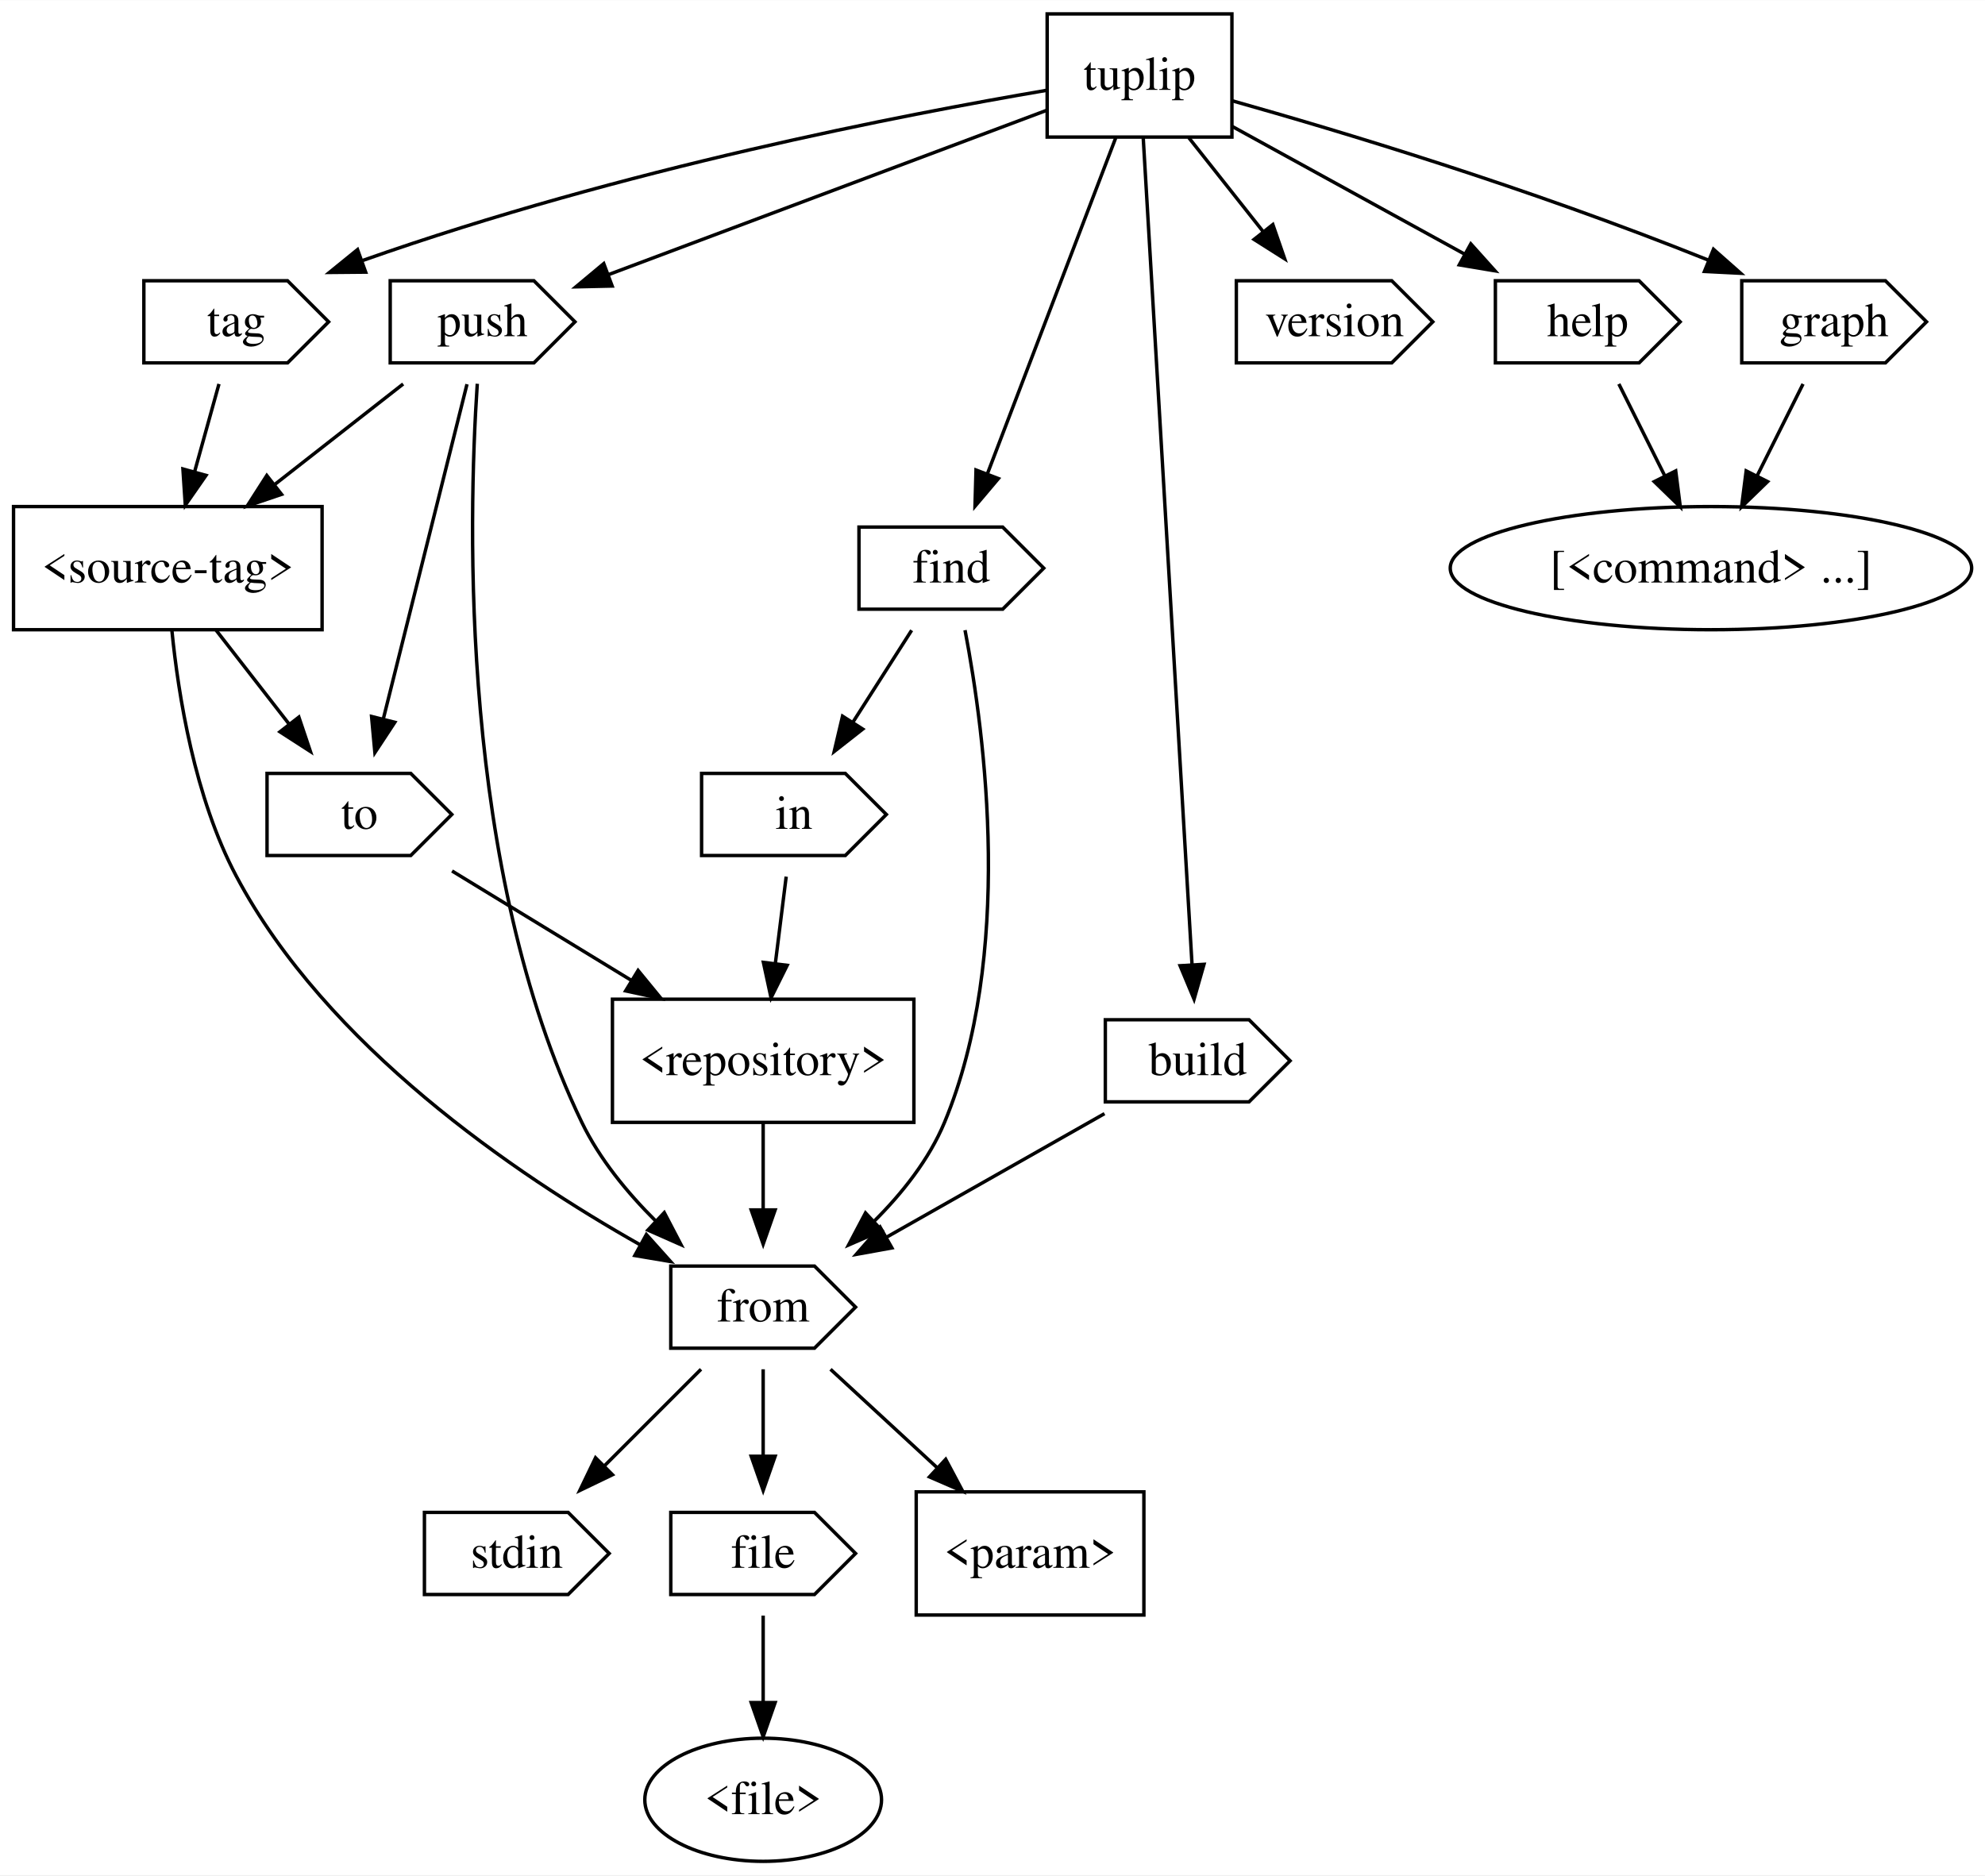
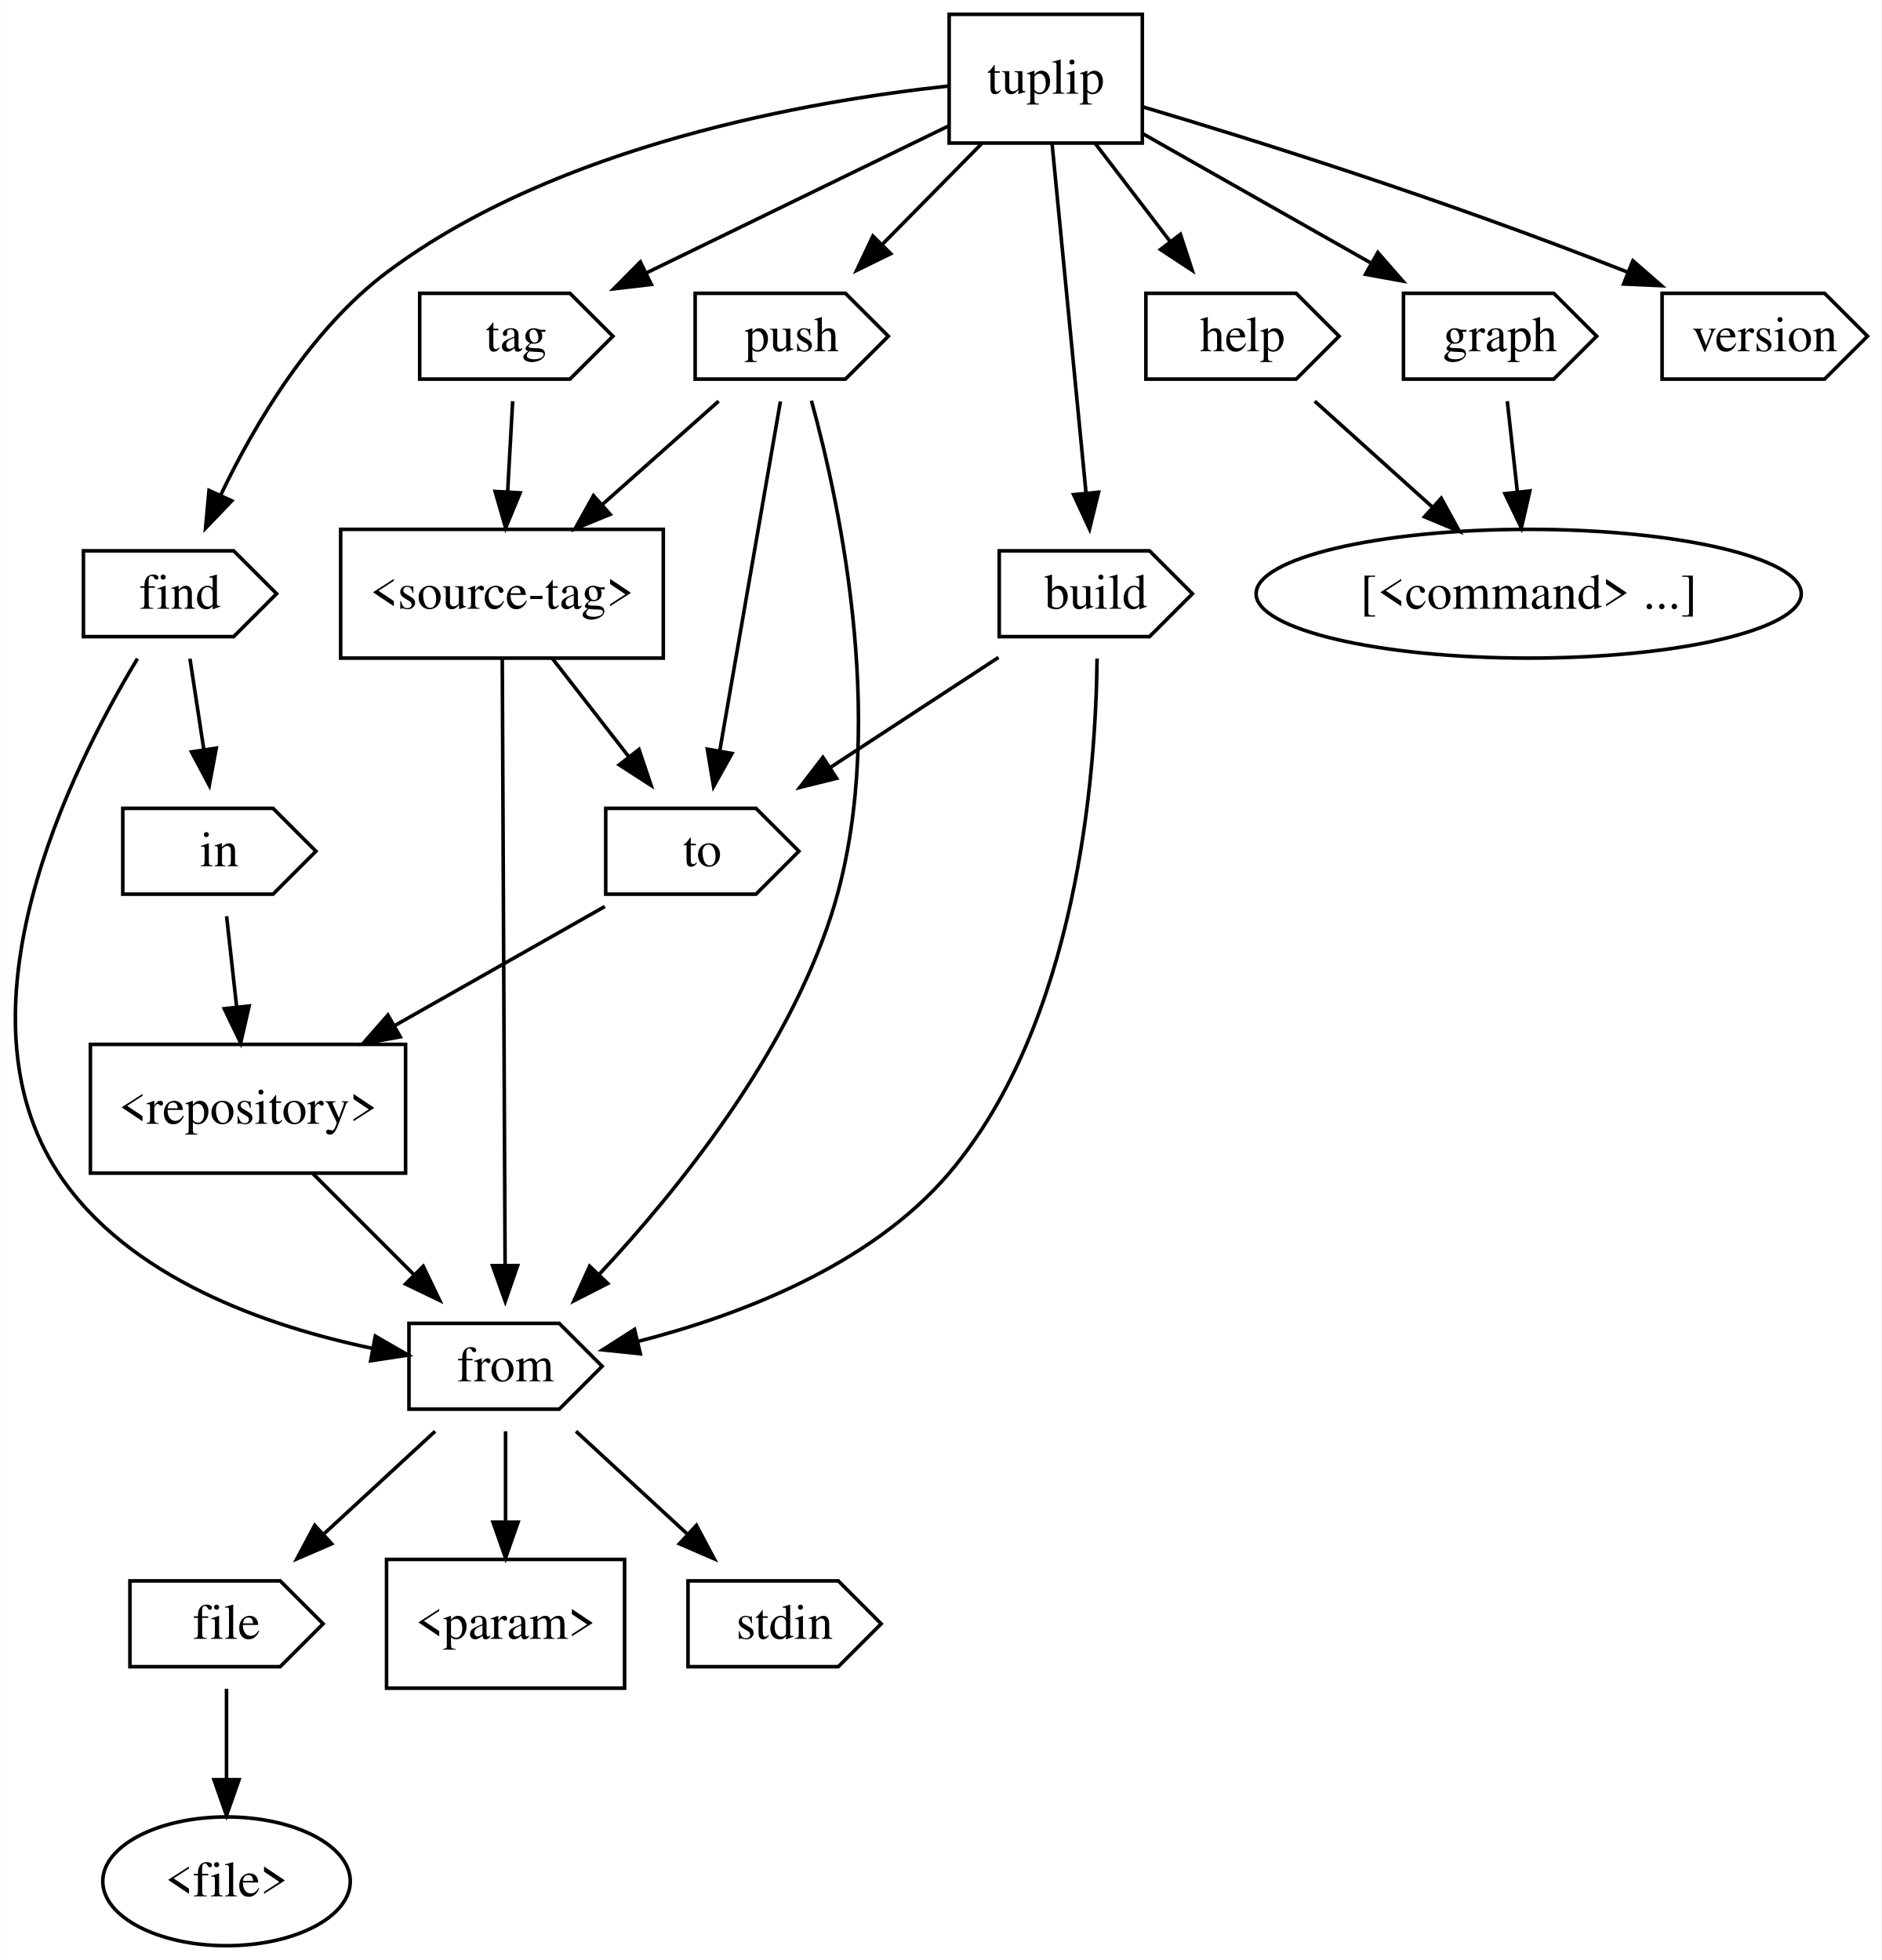
- <svg xmlns="http://www.w3.org/2000/svg" width="580pt" height="548pt" viewBox="0.00 0.00 580.14 548.00">
+ <svg xmlns="http://www.w3.org/2000/svg" width="526pt" height="548pt" viewBox="0.00 0.00 525.85 548.00">
  <g id="graph0" class="graph" transform="scale(1 1) rotate(0) translate(4 544)">
-     <polygon fill="#ffffff" stroke="transparent" points="-4,4 -4,-544 576.142,-544 576.142,4 -4,4" />
+     <polygon fill="#ffffff" stroke="transparent" points="-4,4 -4,-544 521.849,-544 521.849,4 -4,4" />
    <g id="node1" class="node">
-       <polygon fill="none" stroke="#000000" points="90.134,-396 -.045,-396 -.045,-360 90.134,-360 90.134,-396" />
-       <text text-anchor="middle" x="45.045" y="-373.8" font-family="Times,serif" font-size="14.00" fill="#000000">&lt;source-tag&gt;
-             </text>
+       <ellipse fill="none" stroke="#000000" cx="59.243" cy="-18" rx="34.594" ry="18" />
+       <text text-anchor="middle" x="59.243" y="-13.8" font-family="Times,serif" font-size="14.00" fill="#000000">
+                 &lt;file&gt;
+             </text>
+     </g>
+     <g id="node2" class="node">
+       <polygon fill="none" stroke="#000000" points="170.513,-108 103.974,-108 103.974,-72 170.513,-72 170.513,-108" />
+       <text text-anchor="middle" x="137.244" y="-85.8" font-family="Times,serif" font-size="14.00" fill="#000000">&lt;param&gt;
+             </text>
+     </g>
+     <g id="node3" class="node">
+       <polygon fill="none" stroke="#000000" points="109.295,-252 21.192,-252 21.192,-216 109.295,-216 109.295,-252" />
+       <text text-anchor="middle" x="65.243" y="-229.8" font-family="Times,serif" font-size="14.00" fill="#000000">&lt;repository&gt;
+             </text>
+     </g>
+     <g id="node9" class="node">
+       <polygon fill="none" stroke="#000000" points="152.244,-174 110.243,-174 110.243,-150 152.244,-150 164.244,-162 152.244,-174" />
+       <text text-anchor="middle" x="137.244" y="-157.8" font-family="Times,serif" font-size="14.00" fill="#000000">from
+             </text>
+     </g>
+     <g id="edge1" class="edge">
+       <path fill="none" stroke="#000000" d="M83.412,-215.831C91.959,-207.285 102.299,-196.944 111.624,-187.62" />
+       <polygon fill="#000000" stroke="#000000" points="114.234,-189.959 118.83,-180.413 109.284,-185.01 114.234,-189.959" />
    </g>
    <g id="node4" class="node">
-       <polygon fill="none" stroke="#000000" points="116.045,-318 74.045,-318 74.045,-294 116.045,-294 128.045,-306 116.045,-318" />
-       <text text-anchor="middle" x="101.045" y="-301.8" font-family="Times,serif" font-size="14.00" fill="#000000">to
+       <polygon fill="none" stroke="#000000" points="181.333,-396 91.154,-396 91.154,-360 181.333,-360 181.333,-396" />
+       <text text-anchor="middle" x="136.244" y="-373.8" font-family="Times,serif" font-size="14.00" fill="#000000">&lt;source-tag&gt;
+             </text>
+     </g>
+     <g id="edge2" class="edge">
+       <path fill="none" stroke="#000000" d="M136.327,-359.955C136.501,-322.394 136.903,-235.554 137.112,-190.41" />
+       <polygon fill="#000000" stroke="#000000" points="140.613,-190.161 137.16,-180.145 133.613,-190.129 140.613,-190.161" />
+     </g>
+     <g id="node16" class="node">
+       <polygon fill="none" stroke="#000000" points="207.244,-318 165.244,-318 165.244,-294 207.244,-294 219.244,-306 207.244,-318" />
+       <text text-anchor="middle" x="192.244" y="-301.8" font-family="Times,serif" font-size="14.00" fill="#000000">to
+             </text>
+     </g>
+     <g id="edge3" class="edge">
+       <path fill="none" stroke="#000000" d="M150.375,-359.831C156.825,-351.539 164.588,-341.557 171.669,-332.453" />
+       <polygon fill="#000000" stroke="#000000" points="174.545,-334.456 177.922,-324.413 169.02,-330.158 174.545,-334.456" />
+     </g>
+     <g id="node5" class="node">
+       <ellipse fill="none" stroke="#000000" cx="423.243" cy="-378" rx="76.195" ry="18" />
+       <text text-anchor="middle" x="423.243" y="-373.8" font-family="Times,serif" font-size="14.00" fill="#000000">[&lt;command&gt; ...]
+             </text>
+     </g>
+     <g id="node6" class="node">
+       <polygon fill="none" stroke="#000000" points="317.243,-390 275.243,-390 275.243,-366 317.243,-366 329.243,-378 317.243,-390" />
+       <text text-anchor="middle" x="302.243" y="-373.8" font-family="Times,serif" font-size="14.00" fill="#000000">build
+             </text>
+     </g>
+     <g id="edge5" class="edge">
+       <path fill="none" stroke="#000000" d="M302.59,-359.885C302.252,-327.265 297.016,-258.129 261.243,-216 239.113,-189.937 202.038,-176.052 174.181,-168.924" />
+       <polygon fill="#000000" stroke="#000000" points="174.918,-165.502 164.379,-166.594 173.298,-172.312 174.918,-165.502" />
+     </g>
+     <g id="edge4" class="edge">
+       <path fill="none" stroke="#000000" d="M275.053,-360.202C260.906,-350.942 243.428,-339.502 228.18,-329.522" />
+       <polygon fill="#000000" stroke="#000000" points="229.787,-326.391 219.503,-323.842 225.953,-332.248 229.787,-326.391" />
+     </g>
+     <g id="node7" class="node">
+       <polygon fill="none" stroke="#000000" points="74.243,-102 32.243,-102 32.243,-78 74.243,-78 86.243,-90 74.243,-102" />
+       <text text-anchor="middle" x="59.243" y="-85.8" font-family="Times,serif" font-size="14.00" fill="#000000">
+                 file
+             </text>
+     </g>
+     <g id="edge6" class="edge">
+       <path fill="none" stroke="#000000" d="M59.243,-71.831C59.243,-64.131 59.243,-54.974 59.243,-46.417" />
+       <polygon fill="#000000" stroke="#000000" points="62.744,-46.413 59.243,-36.413 55.744,-46.413 62.744,-46.413" />
+     </g>
+     <g id="node8" class="node">
+       <polygon fill="none" stroke="#000000" points="61.243,-390 19.244,-390 19.244,-366 61.243,-366 73.243,-378 61.243,-390" />
+       <text text-anchor="middle" x="46.243" y="-373.8" font-family="Times,serif" font-size="14.00" fill="#000000">find
+             </text>
+     </g>
+     <g id="edge8" class="edge">
+       <path fill="none" stroke="#000000" d="M34.345,-359.846C15.159,-328.057 -17.59,-261.387 12.243,-216 31.583,-186.578 70.73,-173.113 100.091,-166.996" />
+       <polygon fill="#000000" stroke="#000000" points="100.84,-170.417 110.019,-165.125 99.544,-163.538 100.84,-170.417" />
+     </g>
+     <g id="node12" class="node">
+       <polygon fill="none" stroke="#000000" points="72.243,-318 30.244,-318 30.244,-294 72.243,-294 84.243,-306 72.243,-318" />
+       <text text-anchor="middle" x="57.243" y="-301.8" font-family="Times,serif" font-size="14.00" fill="#000000">in
+             </text>
+     </g>
+     <g id="edge7" class="edge">
+       <path fill="none" stroke="#000000" d="M49.019,-359.831C50.196,-352.131 51.595,-342.974 52.902,-334.417" />
+       <polygon fill="#000000" stroke="#000000" points="56.38,-334.827 54.43,-324.413 49.46,-333.77 56.38,-334.827" />
+     </g>
+     <g id="edge11" class="edge">
+       <path fill="none" stroke="#000000" d="M137.244,-143.831C137.244,-136.131 137.244,-126.974 137.244,-118.417" />
+       <polygon fill="#000000" stroke="#000000" points="140.744,-118.413 137.244,-108.413 133.744,-118.413 140.744,-118.413" />
+     </g>
+     <g id="edge10" class="edge">
+       <path fill="none" stroke="#000000" d="M117.561,-143.831C108.138,-135.134 96.703,-124.578 86.464,-115.126" />
+       <polygon fill="#000000" stroke="#000000" points="88.642,-112.374 78.92,-108.163 83.894,-117.517 88.642,-112.374" />
+     </g>
+     <g id="node14" class="node">
+       <polygon fill="none" stroke="#000000" points="230.244,-102 188.244,-102 188.244,-78 230.244,-78 242.244,-90 230.244,-102" />
+       <text text-anchor="middle" x="215.244" y="-85.8" font-family="Times,serif" font-size="14.00" fill="#000000">stdin
+             </text>
+     </g>
+     <g id="edge9" class="edge">
+       <path fill="none" stroke="#000000" d="M156.926,-143.831C166.349,-135.134 177.784,-124.578 188.023,-115.126" />
+       <polygon fill="#000000" stroke="#000000" points="190.593,-117.517 195.567,-108.163 185.845,-112.374 190.593,-117.517" />
+     </g>
+     <g id="node10" class="node">
+       <polygon fill="none" stroke="#000000" points="430.243,-462 388.243,-462 388.243,-438 430.243,-438 442.243,-450 430.243,-462" />
+       <text text-anchor="middle" x="415.243" y="-445.8" font-family="Times,serif" font-size="14.00" fill="#000000">graph
+             </text>
+     </g>
+     <g id="edge12" class="edge">
+       <path fill="none" stroke="#000000" d="M417.262,-431.831C418.118,-424.131 419.135,-414.974 420.086,-406.417" />
+       <polygon fill="#000000" stroke="#000000" points="423.572,-406.739 421.198,-396.413 416.615,-405.966 423.572,-406.739" />
+     </g>
+     <g id="node11" class="node">
+       <polygon fill="none" stroke="#000000" points="358.243,-462 316.243,-462 316.243,-438 358.243,-438 370.243,-450 358.243,-462" />
+       <text text-anchor="middle" x="343.243" y="-445.8" font-family="Times,serif" font-size="14.00" fill="#000000">help
+             </text>
+     </g>
+     <g id="edge13" class="edge">
+       <path fill="none" stroke="#000000" d="M363.431,-431.831C373.413,-422.847 385.598,-411.881 396.358,-402.197" />
+       <polygon fill="#000000" stroke="#000000" points="398.799,-404.709 403.89,-395.418 394.116,-399.506 398.799,-404.709" />
+     </g>
+     <g id="edge14" class="edge">
+       <path fill="none" stroke="#000000" d="M59.262,-287.831C60.118,-280.131 61.135,-270.974 62.086,-262.417" />
+       <polygon fill="#000000" stroke="#000000" points="65.572,-262.739 63.198,-252.413 58.615,-261.966 65.572,-262.739" />
+     </g>
+     <g id="node13" class="node">
+       <polygon fill="none" stroke="#000000" points="232.244,-462 190.244,-462 190.244,-438 232.244,-438 244.244,-450 232.244,-462" />
+       <text text-anchor="middle" x="217.244" y="-445.8" font-family="Times,serif" font-size="14.00" fill="#000000">push
+             </text>
+     </g>
+     <g id="edge15" class="edge">
+       <path fill="none" stroke="#000000" d="M196.804,-431.831C186.923,-423.048 174.911,-412.371 164.198,-402.849" />
+       <polygon fill="#000000" stroke="#000000" points="166.476,-400.191 156.677,-396.163 161.826,-405.422 166.476,-400.191" />
+     </g>
+     <g id="edge17" class="edge">
+       <path fill="none" stroke="#000000" d="M222.745,-431.969C231.117,-401.479 244.462,-338.158 228.244,-288 215.564,-248.786 185.622,-211.513 163.529,-187.824" />
+       <polygon fill="#000000" stroke="#000000" points="165.811,-185.145 156.374,-180.328 160.747,-189.978 165.811,-185.145" />
+     </g>
+     <g id="edge16" class="edge">
+       <path fill="none" stroke="#000000" d="M214.077,-431.762C209.794,-407.093 202.115,-362.86 197.1,-333.973" />
+       <polygon fill="#000000" stroke="#000000" points="200.543,-333.344 195.384,-324.09 193.646,-334.541 200.543,-333.344" />
+     </g>
+     <g id="node15" class="node">
+       <polygon fill="none" stroke="#000000" points="155.244,-462 113.243,-462 113.243,-438 155.244,-438 167.244,-450 155.244,-462" />
+       <text text-anchor="middle" x="140.244" y="-445.8" font-family="Times,serif" font-size="14.00" fill="#000000">tag
            </text>
    </g>
    <g id="edge18" class="edge">
-       <path fill="none" stroke="#000000" d="M59.176,-359.831C65.626,-351.539 73.389,-341.557 80.47,-332.453" />
-       <polygon fill="#000000" stroke="#000000" points="83.347,-334.456 86.723,-324.413 77.821,-330.158 83.347,-334.456" />
-     </g>
-     <g id="node13" class="node">
-       <polygon fill="none" stroke="#000000" points="234.045,-174 192.045,-174 192.045,-150 234.045,-150 246.045,-162 234.045,-174" />
-       <text text-anchor="middle" x="219.045" y="-157.8" font-family="Times,serif" font-size="14.00" fill="#000000">from
-             </text>
-     </g>
-     <g id="edge17" class="edge">
-       <path fill="none" stroke="#000000" d="M46.239,-359.773C48.112,-340.862 52.893,-310.906 65.045,-288 91.386,-238.346 146.455,-200.911 183.092,-180.22" />
-       <polygon fill="#000000" stroke="#000000" points="184.911,-183.215 191.981,-175.324 181.533,-177.083 184.911,-183.215" />
-     </g>
-     <g id="node2" class="node">
-       <polygon fill="none" stroke="#000000" points="263.097,-252 174.993,-252 174.993,-216 263.097,-216 263.097,-252" />
-       <text text-anchor="middle" x="219.045" y="-229.8" font-family="Times,serif" font-size="14.00" fill="#000000">&lt;repository&gt;
-             </text>
-     </g>
-     <g id="edge1" class="edge">
-       <path fill="none" stroke="#000000" d="M219.045,-215.831C219.045,-208.131 219.045,-198.974 219.045,-190.417" />
-       <polygon fill="#000000" stroke="#000000" points="222.545,-190.413 219.045,-180.413 215.545,-190.413 222.545,-190.413" />
-     </g>
-     <g id="node3" class="node">
-       <polygon fill="none" stroke="#000000" points="289.045,-390 247.045,-390 247.045,-366 289.045,-366 301.045,-378 289.045,-390" />
-       <text text-anchor="middle" x="274.045" y="-373.8" font-family="Times,serif" font-size="14.00" fill="#000000">find
-             </text>
-     </g>
-     <g id="node10" class="node">
-       <polygon fill="none" stroke="#000000" points="243.045,-318 201.045,-318 201.045,-294 243.045,-294 255.045,-306 243.045,-318" />
-       <text text-anchor="middle" x="228.045" y="-301.8" font-family="Times,serif" font-size="14.00" fill="#000000">in
-             </text>
-     </g>
-     <g id="edge5" class="edge">
-       <path fill="none" stroke="#000000" d="M262.437,-359.831C257.247,-351.708 251.022,-341.964 245.302,-333.012" />
-       <polygon fill="#000000" stroke="#000000" points="248.142,-330.956 239.809,-324.413 242.243,-334.725 248.142,-330.956" />
-     </g>
-     <g id="edge6" class="edge">
-       <path fill="none" stroke="#000000" d="M278.042,-359.87C283.957,-328.962 292.3,-264.694 272.045,-216 267.518,-205.118 259.655,-195.231 251.349,-186.978" />
-       <polygon fill="#000000" stroke="#000000" points="253.719,-184.403 244.01,-180.163 248.956,-189.532 253.719,-184.403" />
+       <path fill="none" stroke="#000000" d="M139.234,-431.831C138.806,-424.131 138.298,-414.974 137.822,-406.417" />
+       <polygon fill="#000000" stroke="#000000" points="141.316,-406.204 137.266,-396.413 134.327,-406.592 141.316,-406.204" />
+     </g>
+     <g id="edge19" class="edge">
+       <path fill="none" stroke="#000000" d="M164.999,-290.554C147.885,-280.852 125.487,-268.154 106.251,-257.248" />
+       <polygon fill="#000000" stroke="#000000" points="107.809,-254.108 97.383,-252.221 104.356,-260.198 107.809,-254.108" />
+     </g>
+     <g id="node17" class="node">
+       <polygon fill="none" stroke="#000000" points="315.243,-540 261.243,-540 261.243,-504 315.243,-504 315.243,-540" />
+       <text text-anchor="middle" x="288.243" y="-517.8" font-family="Times,serif" font-size="14.00" fill="#000000">tuplip
+             </text>
+     </g>
+     <g id="edge23" class="edge">
+       <path fill="none" stroke="#000000" d="M290.017,-503.762C292.404,-479.201 296.678,-435.247 299.487,-406.354" />
+       <polygon fill="#000000" stroke="#000000" points="303.001,-406.381 300.485,-396.09 296.033,-405.704 303.001,-406.381" />
+     </g>
+     <g id="edge26" class="edge">
+       <path fill="none" stroke="#000000" d="M260.951,-519.932C222.519,-515.796 151.841,-503.579 104.243,-468 82.876,-452.028 67.238,-425.678 57.62,-405.607" />
+       <polygon fill="#000000" stroke="#000000" points="60.722,-403.973 53.384,-396.331 54.355,-406.881 60.722,-403.973" />
+     </g>
+     <g id="edge22" class="edge">
+       <path fill="none" stroke="#000000" d="M315.488,-506.554C334.07,-496.019 358.882,-481.953 379.111,-470.485" />
+       <polygon fill="#000000" stroke="#000000" points="381.071,-473.397 388.044,-465.42 377.618,-467.307 381.071,-473.397" />
+     </g>
+     <g id="edge21" class="edge">
+       <path fill="none" stroke="#000000" d="M302.122,-503.831C308.457,-495.539 316.082,-485.557 323.036,-476.453" />
+       <polygon fill="#000000" stroke="#000000" points="325.889,-478.485 329.178,-468.413 320.326,-474.235 325.889,-478.485" />
+     </g>
+     <g id="edge25" class="edge">
+       <path fill="none" stroke="#000000" d="M270.327,-503.831C261.899,-495.285 251.702,-484.944 242.507,-475.62" />
+       <polygon fill="#000000" stroke="#000000" points="244.915,-473.076 235.401,-468.413 239.93,-477.991 244.915,-473.076" />
    </g>
    <g id="edge24" class="edge">
-       <path fill="none" stroke="#000000" d="M128.116,-289.482C143.645,-280.007 163.396,-267.955 180.52,-257.507" />
-       <polygon fill="#000000" stroke="#000000" points="182.486,-260.407 189.199,-252.211 178.84,-254.432 182.486,-260.407" />
-     </g>
-     <g id="node5" class="node">
-       <polygon fill="none" stroke="#000000" points="152.045,-462 110.045,-462 110.045,-438 152.045,-438 164.045,-450 152.045,-462" />
-       <text text-anchor="middle" x="137.045" y="-445.8" font-family="Times,serif" font-size="14.00" fill="#000000">push
-             </text>
-     </g>
-     <g id="edge2" class="edge">
-       <path fill="none" stroke="#000000" d="M113.829,-431.831C102.498,-422.963 88.698,-412.164 76.442,-402.572" />
-       <polygon fill="#000000" stroke="#000000" points="78.285,-399.57 68.253,-396.163 73.971,-405.082 78.285,-399.57" />
-     </g>
-     <g id="edge3" class="edge">
-       <path fill="none" stroke="#000000" d="M132.485,-431.762C126.318,-407.093 115.26,-362.86 108.038,-333.973" />
-       <polygon fill="#000000" stroke="#000000" points="111.388,-332.942 105.567,-324.09 104.597,-334.64 111.388,-332.942" />
-     </g>
-     <g id="edge4" class="edge">
-       <path fill="none" stroke="#000000" d="M135.492,-431.892C132.775,-391.08 130.457,-289.733 166.045,-216 171.212,-205.295 179.348,-195.41 187.709,-187.104" />
-       <polygon fill="#000000" stroke="#000000" points="190.142,-189.621 195.046,-180.23 185.355,-184.513 190.142,-189.621" />
-     </g>
-     <g id="node6" class="node">
-       <polygon fill="none" stroke="#000000" points="356.045,-540 302.045,-540 302.045,-504 356.045,-504 356.045,-540" />
-       <text text-anchor="middle" x="329.045" y="-517.8" font-family="Times,serif" font-size="14.00" fill="#000000">tuplip
-             </text>
-     </g>
-     <g id="edge13" class="edge">
-       <path fill="none" stroke="#000000" d="M322.079,-503.762C312.615,-478.985 295.614,-434.471 284.584,-405.594" />
-       <polygon fill="#000000" stroke="#000000" points="287.792,-404.183 280.954,-396.09 281.252,-406.68 287.792,-404.183" />
-     </g>
-     <g id="edge12" class="edge">
-       <path fill="none" stroke="#000000" d="M301.943,-511.837C268.447,-499.276 211.299,-477.845 173.854,-463.803" />
-       <polygon fill="#000000" stroke="#000000" points="174.911,-460.462 164.319,-460.228 172.453,-467.016 174.911,-460.462" />
-     </g>
-     <g id="node7" class="node">
-       <polygon fill="none" stroke="#000000" points="402.755,-462 357.334,-462 357.334,-438 402.755,-438 414.755,-450 402.755,-462" />
-       <text text-anchor="middle" x="386.045" y="-445.8" font-family="Times,serif" font-size="14.00" fill="#000000">version
-             </text>
-     </g>
-     <g id="edge7" class="edge">
-       <path fill="none" stroke="#000000" d="M343.428,-503.831C349.993,-495.539 357.895,-485.557 365.103,-476.453" />
-       <polygon fill="#000000" stroke="#000000" points="368.005,-478.426 371.467,-468.413 362.516,-474.081 368.005,-478.426" />
-     </g>
-     <g id="node11" class="node">
-       <polygon fill="none" stroke="#000000" points="547.045,-462 505.045,-462 505.045,-438 547.045,-438 559.045,-450 547.045,-462" />
-       <text text-anchor="middle" x="532.045" y="-445.8" font-family="Times,serif" font-size="14.00" fill="#000000">graph
-             </text>
-     </g>
-     <g id="edge9" class="edge">
-       <path fill="none" stroke="#000000" d="M356.101,-514.617C387.679,-505.707 441.513,-489.609 495.38,-467.999" />
-       <polygon fill="#000000" stroke="#000000" points="496.783,-471.207 504.724,-464.193 494.143,-464.724 496.783,-471.207" />
-     </g>
-     <g id="node12" class="node">
-       <polygon fill="none" stroke="#000000" points="361.045,-246 319.045,-246 319.045,-222 361.045,-222 373.045,-234 361.045,-246" />
-       <text text-anchor="middle" x="346.045" y="-229.8" font-family="Times,serif" font-size="14.00" fill="#000000">build
-             </text>
-     </g>
-     <g id="edge10" class="edge">
-       <path fill="none" stroke="#000000" d="M330.108,-503.984C332.982,-455.294 340.921,-320.796 344.389,-262.057" />
-       <polygon fill="#000000" stroke="#000000" points="347.886,-262.198 344.982,-252.009 340.898,-261.785 347.886,-262.198" />
-     </g>
-     <g id="node15" class="node">
-       <polygon fill="none" stroke="#000000" points="475.045,-462 433.045,-462 433.045,-438 475.045,-438 487.045,-450 475.045,-462" />
-       <text text-anchor="middle" x="460.045" y="-445.8" font-family="Times,serif" font-size="14.00" fill="#000000">help
-             </text>
-     </g>
-     <g id="edge8" class="edge">
-       <path fill="none" stroke="#000000" d="M356.188,-507.082C375.861,-496.269 402.66,-481.539 424.108,-469.751" />
-       <polygon fill="#000000" stroke="#000000" points="425.858,-472.783 432.936,-464.899 422.487,-466.649 425.858,-472.783" />
+       <path fill="none" stroke="#000000" d="M261.098,-508.794C237.389,-497.26 202.779,-480.423 176.667,-467.72" />
+       <polygon fill="#000000" stroke="#000000" points="177.991,-464.471 167.467,-463.244 174.928,-470.766 177.991,-464.471" />
    </g>
    <g id="node18" class="node">
-       <polygon fill="none" stroke="#000000" points="80.045,-462 38.045,-462 38.045,-438 80.045,-438 92.045,-450 80.045,-462" />
-       <text text-anchor="middle" x="65.045" y="-445.8" font-family="Times,serif" font-size="14.00" fill="#000000">tag
-             </text>
-     </g>
-     <g id="edge11" class="edge">
-       <path fill="none" stroke="#000000" d="M301.781,-517.647C260.186,-510.561 178.467,-494.888 102.046,-467.949" />
-       <polygon fill="#000000" stroke="#000000" points="102.868,-464.524 92.274,-464.43 100.497,-471.111 102.868,-464.524" />
-     </g>
-     <g id="node8" class="node">
-       <ellipse fill="none" stroke="#000000" cx="496.045" cy="-378" rx="76.195" ry="18" />
-       <text text-anchor="middle" x="496.045" y="-373.8" font-family="Times,serif" font-size="14.00" fill="#000000">[&lt;command&gt; ...]
-             </text>
-     </g>
-     <g id="node9" class="node">
-       <polygon fill="none" stroke="#000000" points="162.045,-102 120.045,-102 120.045,-78 162.045,-78 174.045,-90 162.045,-102" />
-       <text text-anchor="middle" x="147.045" y="-85.8" font-family="Times,serif" font-size="14.00" fill="#000000">stdin
-             </text>
-     </g>
-     <g id="edge25" class="edge">
-       <path fill="none" stroke="#000000" d="M225.774,-287.831C224.811,-280.131 223.667,-270.974 222.597,-262.417" />
-       <polygon fill="#000000" stroke="#000000" points="226.06,-261.902 221.346,-252.413 219.114,-262.77 226.06,-261.902" />
-     </g>
-     <g id="edge15" class="edge">
-       <path fill="none" stroke="#000000" d="M522.96,-431.831C518.879,-423.669 513.98,-413.87 509.486,-404.883" />
-       <polygon fill="#000000" stroke="#000000" points="512.604,-403.292 505.001,-395.913 506.343,-406.423 512.604,-403.292" />
-     </g>
-     <g id="edge19" class="edge">
-       <path fill="none" stroke="#000000" d="M318.8,-218.554C300.218,-208.019 275.407,-193.953 255.178,-182.485" />
-       <polygon fill="#000000" stroke="#000000" points="256.67,-179.307 246.244,-177.42 253.217,-185.397 256.67,-179.307" />
+       <polygon fill="none" stroke="#000000" points="505.954,-462 460.533,-462 460.533,-438 505.954,-438 517.954,-450 505.954,-462" />
+       <text text-anchor="middle" x="489.243" y="-445.8" font-family="Times,serif" font-size="14.00" fill="#000000">version
+             </text>
    </g>
    <g id="edge20" class="edge">
-       <path fill="none" stroke="#000000" d="M200.876,-143.831C192.329,-135.285 181.989,-124.944 172.665,-115.62" />
-       <polygon fill="#000000" stroke="#000000" points="175.004,-113.01 165.458,-108.413 170.054,-117.959 175.004,-113.01" />
-     </g>
-     <g id="node14" class="node">
-       <polygon fill="none" stroke="#000000" points="234.045,-102 192.045,-102 192.045,-78 234.045,-78 246.045,-90 234.045,-102" />
-       <text text-anchor="middle" x="219.045" y="-85.8" font-family="Times,serif" font-size="14.00" fill="#000000">file
-             </text>
-     </g>
-     <g id="edge21" class="edge">
-       <path fill="none" stroke="#000000" d="M219.045,-143.831C219.045,-136.131 219.045,-126.974 219.045,-118.417" />
-       <polygon fill="#000000" stroke="#000000" points="222.545,-118.413 219.045,-108.413 215.545,-118.413 222.545,-118.413" />
-     </g>
-     <g id="node17" class="node">
-       <polygon fill="none" stroke="#000000" points="330.315,-108 263.775,-108 263.775,-72 330.315,-72 330.315,-108" />
-       <text text-anchor="middle" x="297.045" y="-85.8" font-family="Times,serif" font-size="14.00" fill="#000000">&lt;param&gt;
-             </text>
-     </g>
-     <g id="edge22" class="edge">
-       <path fill="none" stroke="#000000" d="M238.727,-143.831C248.15,-135.134 259.585,-124.578 269.824,-115.126" />
-       <polygon fill="#000000" stroke="#000000" points="272.394,-117.517 277.368,-108.163 267.646,-112.374 272.394,-117.517" />
-     </g>
-     <g id="node16" class="node">
-       <ellipse fill="none" stroke="#000000" cx="219.045" cy="-18" rx="34.594" ry="18" />
-       <text text-anchor="middle" x="219.045" y="-13.8" font-family="Times,serif" font-size="14.00" fill="#000000">&lt;file&gt;
-             </text>
-     </g>
-     <g id="edge23" class="edge">
-       <path fill="none" stroke="#000000" d="M219.045,-71.831C219.045,-64.131 219.045,-54.974 219.045,-46.417" />
-       <polygon fill="#000000" stroke="#000000" points="222.545,-46.413 219.045,-36.413 215.545,-46.413 222.545,-46.413" />
-     </g>
-     <g id="edge14" class="edge">
-       <path fill="none" stroke="#000000" d="M469.129,-431.831C473.21,-423.669 478.11,-413.87 482.603,-404.883" />
-       <polygon fill="#000000" stroke="#000000" points="485.746,-406.423 487.088,-395.913 479.485,-403.292 485.746,-406.423" />
-     </g>
-     <g id="edge16" class="edge">
-       <path fill="none" stroke="#000000" d="M59.998,-431.831C57.835,-424.046 55.259,-414.773 52.86,-406.135" />
-       <polygon fill="#000000" stroke="#000000" points="56.208,-405.112 50.16,-396.413 49.464,-406.985 56.208,-405.112" />
+       <path fill="none" stroke="#000000" d="M315.432,-514.109C346.24,-504.926 398.043,-488.762 450.842,-467.932" />
+       <polygon fill="#000000" stroke="#000000" points="452.372,-471.09 460.359,-464.129 449.774,-464.589 452.372,-471.09" />
    </g>
  </g>
</svg>
